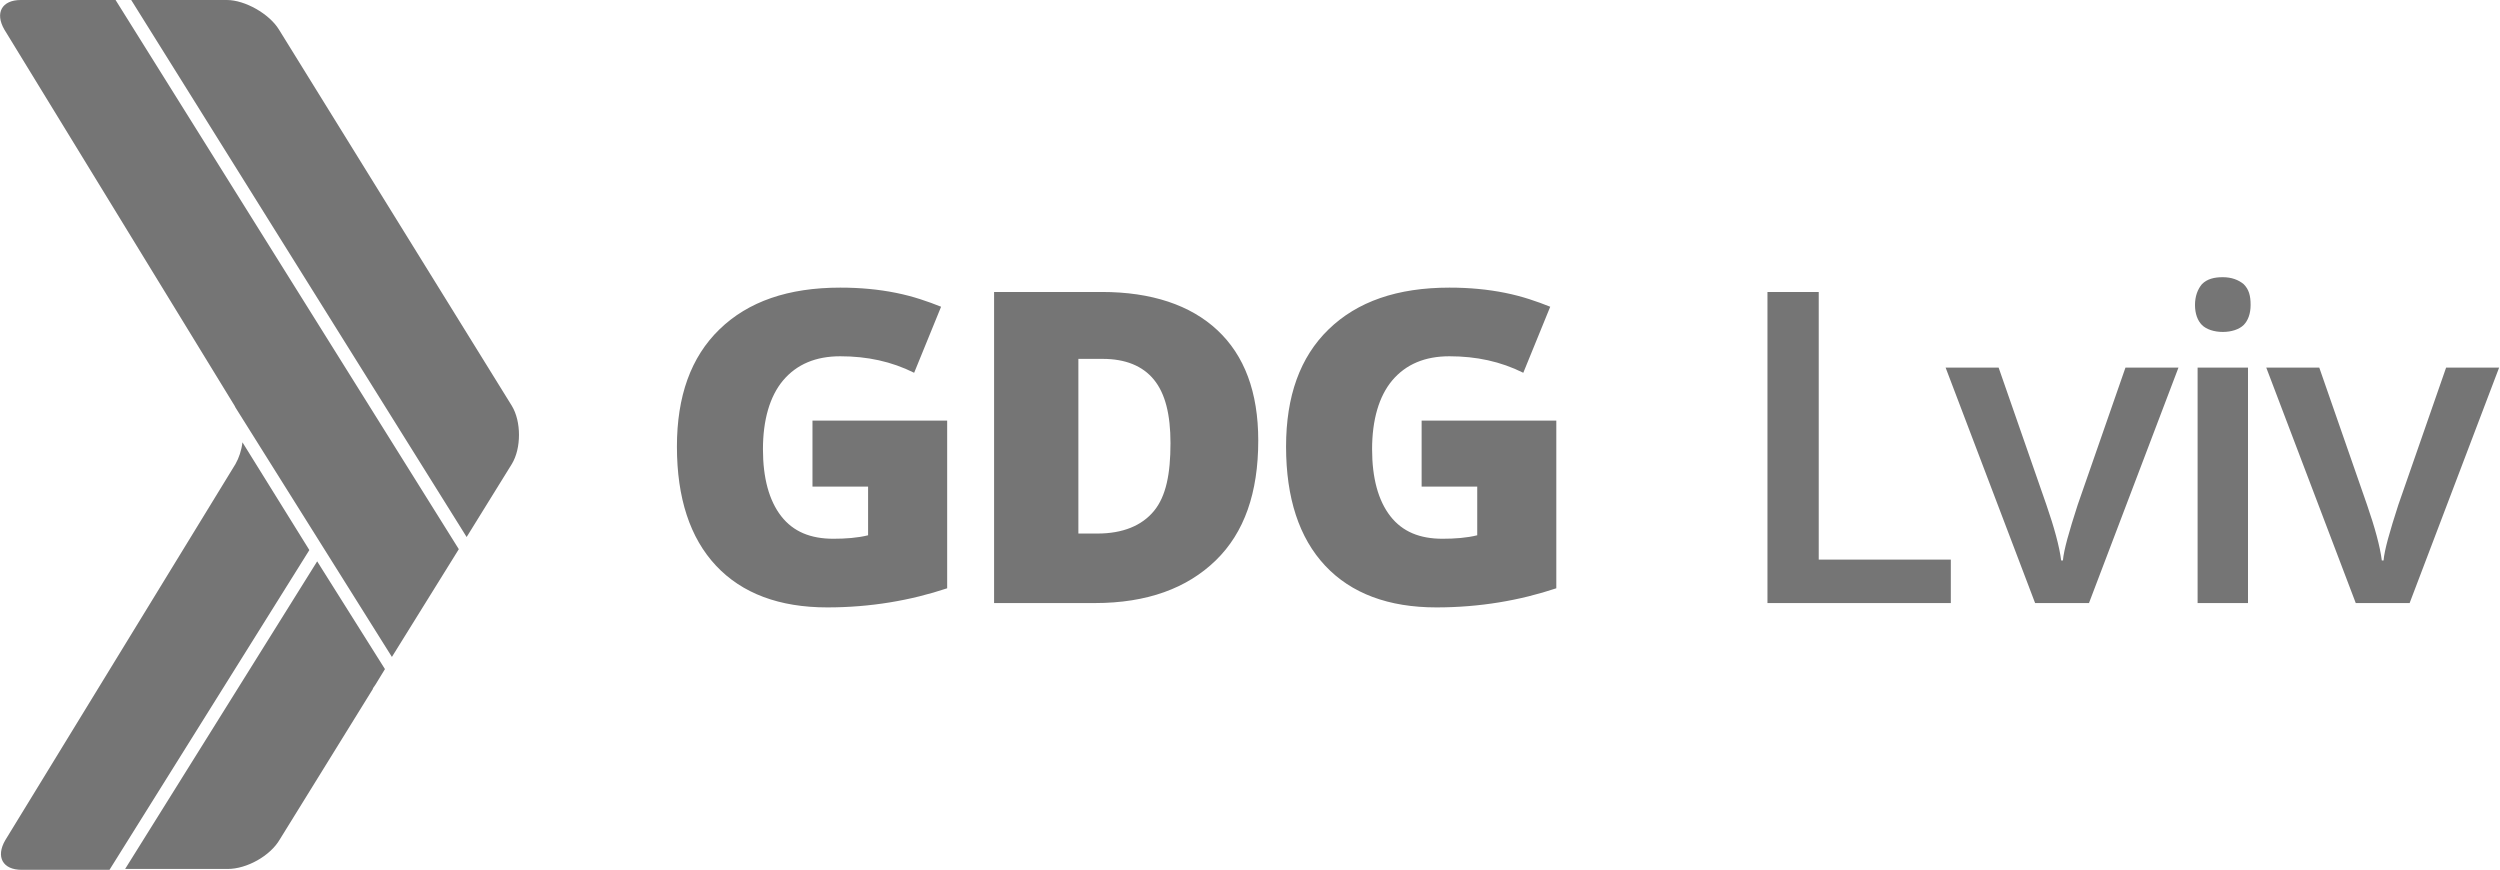
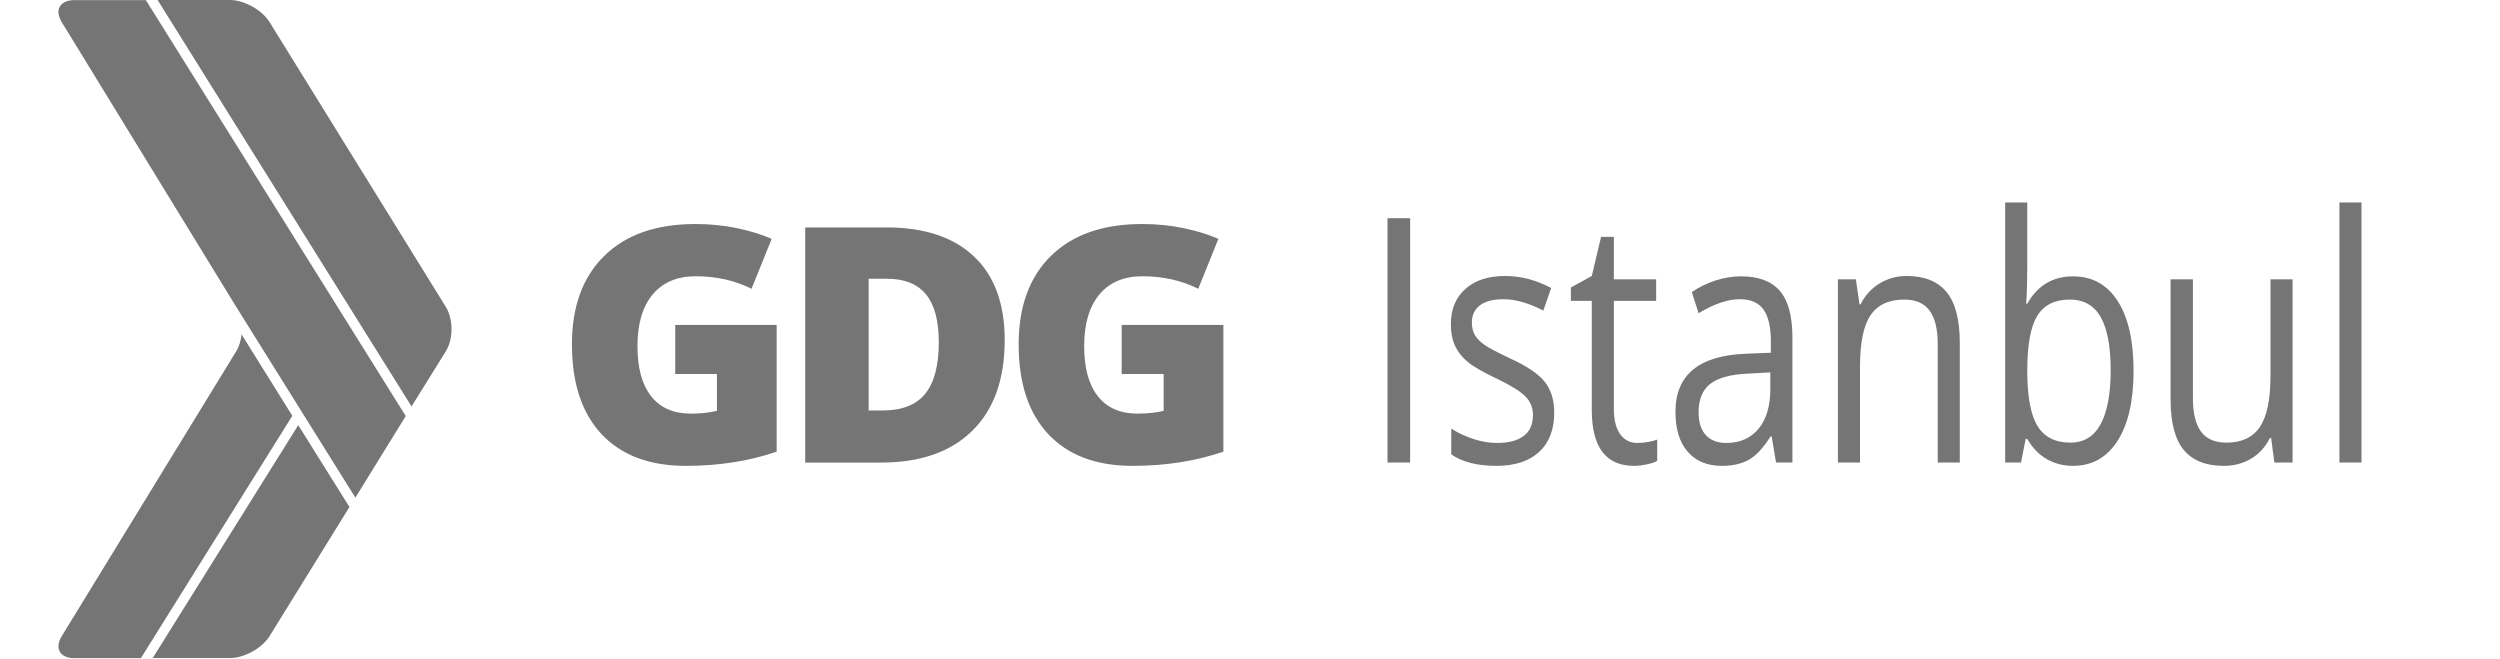
- <svg xmlns="http://www.w3.org/2000/svg" id="Layer_1" viewBox="862.9 1501.8 287.7 100.1">
-   <style>.st0{fill:#757575;} .st1{enable-background:new ;}</style>
-   <path class="st0" d="M915.7 1565l-39.5-63.2h-10.9c-2.2 0-3 1.5-1.9 3.4l26.5 43.3.1.2 18 28.7 7.7-12.4zM921.8 1555.2c1.1-1.8 1.1-4.9 0-6.7l-26.8-43.3c-1.1-1.8-3.9-3.4-6-3.4h-11l38.6 61.8 5.2-8.4zM899.4 1566.4l-22.1 35.4h11.8c2.2 0 4.9-1.5 6-3.4l10.7-17.3c0-.1.1-.2.3-.5l1.1-1.8-7.8-12.4zM890 1555.2l-26.5 43.3c-1.1 1.9-.3 3.4 1.9 3.4h10.1l23-36.8-7.7-12.4c-.1.9-.4 1.8-.8 2.5z" />
-   <g class="st1">
-     <path class="st0" d="M956.4 1550.2h15.5v19.3c-4.2 1.4-8.8 2.2-13.8 2.2-5.5 0-9.8-1.6-12.8-4.8-3-3.2-4.5-7.8-4.5-13.7 0-5.8 1.6-10.3 4.9-13.5 3.3-3.2 7.9-4.8 13.9-4.8 2.3 0 4.4.2 6.4.6s3.7 1 5.2 1.6l-3.1 7.6c-2.6-1.3-5.4-1.9-8.5-1.9-2.8 0-5 .9-6.6 2.8-1.5 1.8-2.3 4.5-2.3 7.9 0 3.3.7 5.9 2.1 7.7 1.4 1.8 3.4 2.6 6 2.6 1.4 0 2.8-.1 4-.4v-5.6h-6.4v-7.6zM1007.7 1552.5c0 6-1.6 10.6-4.9 13.8-3.3 3.2-7.9 4.9-13.9 4.9h-11.6v-35.8h12.4c5.7 0 10.2 1.5 13.3 4.4 3.1 2.9 4.7 7.1 4.7 12.7zm-10.1.3c0-3.3-.6-5.7-1.9-7.3-1.3-1.6-3.3-2.4-5.9-2.4H987v20.1h2.2c2.9 0 5.1-.9 6.5-2.6s1.9-4.3 1.9-7.8zM1026.5 1550.2h15.5v19.3c-4.2 1.4-8.8 2.2-13.8 2.2-5.5 0-9.8-1.6-12.8-4.8-3-3.2-4.5-7.8-4.5-13.7 0-5.8 1.6-10.3 4.9-13.5 3.3-3.2 7.9-4.8 13.9-4.8 2.3 0 4.4.2 6.4.6 2 .4 3.7 1 5.2 1.6l-3.1 7.6c-2.6-1.3-5.4-1.9-8.5-1.9-2.8 0-5 .9-6.6 2.8-1.5 1.8-2.3 4.5-2.3 7.9 0 3.3.7 5.9 2.1 7.7 1.4 1.8 3.4 2.6 6 2.6 1.4 0 2.8-.1 4-.4v-5.6h-6.4v-7.6z" />
-   </g>
-   <g class="st1">
-     <path class="st0" d="M1066.3 1571.2v-35.8h5.9v30.8h15.2v5h-21.1zM1097.1 1571.2l-10.3-27.1h6.1l5.5 15.8c.9 2.6 1.5 4.8 1.7 6.4h.2c.1-1.2.7-3.3 1.7-6.4l5.5-15.8h6.1l-10.3 27.1h-6.2zM1115.5 1536.9c0-1 .3-1.8.8-2.4.6-.6 1.4-.8 2.4-.8s1.8.3 2.4.8c.6.6.8 1.3.8 2.4 0 1-.3 1.8-.8 2.3s-1.4.8-2.4.8-1.9-.3-2.4-.8-.8-1.3-.8-2.3zm6.1 34.3h-5.8v-27.1h5.8v27.1zM1134 1571.2l-10.3-27.1h6.1l5.5 15.8c.9 2.6 1.5 4.8 1.7 6.4h.2c.1-1.2.7-3.3 1.7-6.4l5.5-15.8h6.1l-10.3 27.1h-6.2z" />
-   </g>
+ <svg xmlns="http://www.w3.org/2000/svg" width="1900" height="500.2" viewBox="40.3 -0.1 1416.2 500.2">
+   <path d="M106.77 316.1L-90.73 0h-54.5c-10.9 0-15.1 7.6-9.4 16.8l132.6 216.4.7 1.1 89.8 143.8 38.3-62zm30.5-49.3c5.7-9.2 5.7-24.3 0-33.6L3.27 16.7C-2.43 7.5-16.03-.1-26.83-.1h-55l193 308.9 26.1-42zM25.07 323l-110.6 177h58.8c10.8 0 24.4-7.5 30.1-16.8l53.5-86.5c.2-.3.6-1 1.5-2.4l5.6-9.1-38.9-62.2zm-47.1-56.2l-132.6 216.5c-5.7 9.3-1.4 16.8 9.4 16.8h50.7l115.1-184.2-38.6-61.9c-.5 4.8-1.8 9.3-4 12.8zM311.57 246.853h77.1v96.3c-20.9 7.2-44 10.8-69.1 10.8-27.5 0-48.8-8-63.9-24-15-16-22.6-38.7-22.6-68.3 0-28.8 8.2-51.3 24.7-67.4 16.5-16.1 39.5-24.1 69.2-24.1 11.2 0 21.9 1.1 31.8 3.2 10 2.1 18.7 4.8 26.1 8.1l-15.3 37.9c-12.9-6.4-27-9.5-42.4-9.5-14.1 0-25 4.6-32.7 13.8-7.7 9.2-11.6 22.3-11.6 39.3 0 16.7 3.5 29.4 10.5 38.2 7 8.8 17 13.1 30.1 13.1 7.2 0 13.8-.7 19.8-2.1v-28h-31.7v-37.3zm250.4 11.5c0 29.8-8.2 52.8-24.6 68.9-16.4 16.1-39.5 24.2-69.2 24.2h-57.8v-178.7h61.8c28.7 0 50.8 7.3 66.4 22 15.6 14.7 23.4 35.9 23.4 63.6zm-50.1 1.7c0-16.4-3.2-28.5-9.7-36.4-6.5-7.9-16.3-11.9-29.5-11.9h-14.1v100.1h10.8c14.7 0 25.4-4.3 32.3-12.8 6.8-8.5 10.2-21.5 10.2-39zm139.2-13.2h77.1v96.3c-20.9 7.2-44 10.8-69.1 10.8-27.5 0-48.8-8-63.9-24-15-16-22.6-38.7-22.6-68.3 0-28.8 8.2-51.3 24.7-67.4 16.5-16.1 39.5-24.1 69.2-24.1 11.2 0 21.9 1.1 31.8 3.2 10 2.1 18.7 4.8 26.1 8.1l-15.3 37.9c-12.9-6.4-27-9.5-42.4-9.5-14.1 0-25 4.6-32.7 13.8-7.7 9.2-11.6 22.3-11.6 39.3 0 16.7 3.5 29.4 10.5 38.2 7 8.8 17 13.1 30.1 13.1 7.2 0 13.8-.7 19.8-2.1v-28h-31.9v-37.3h.2z" fill="#757575" />
+   <text style="line-height:125%;-inkscape-font-specification:'Open Sans'" x="933.132" y="313.547" transform="scale(.89225 1.12076)" font-size="154.74" font-family="Open Sans" letter-spacing="0" word-spacing="0" fill="#757575">
+     <tspan x="933.132" y="313.547" style="-inkscape-font-specification:'Open Sans'" font-size="232.111">Istanbul</tspan>
+   </text>
</svg>
